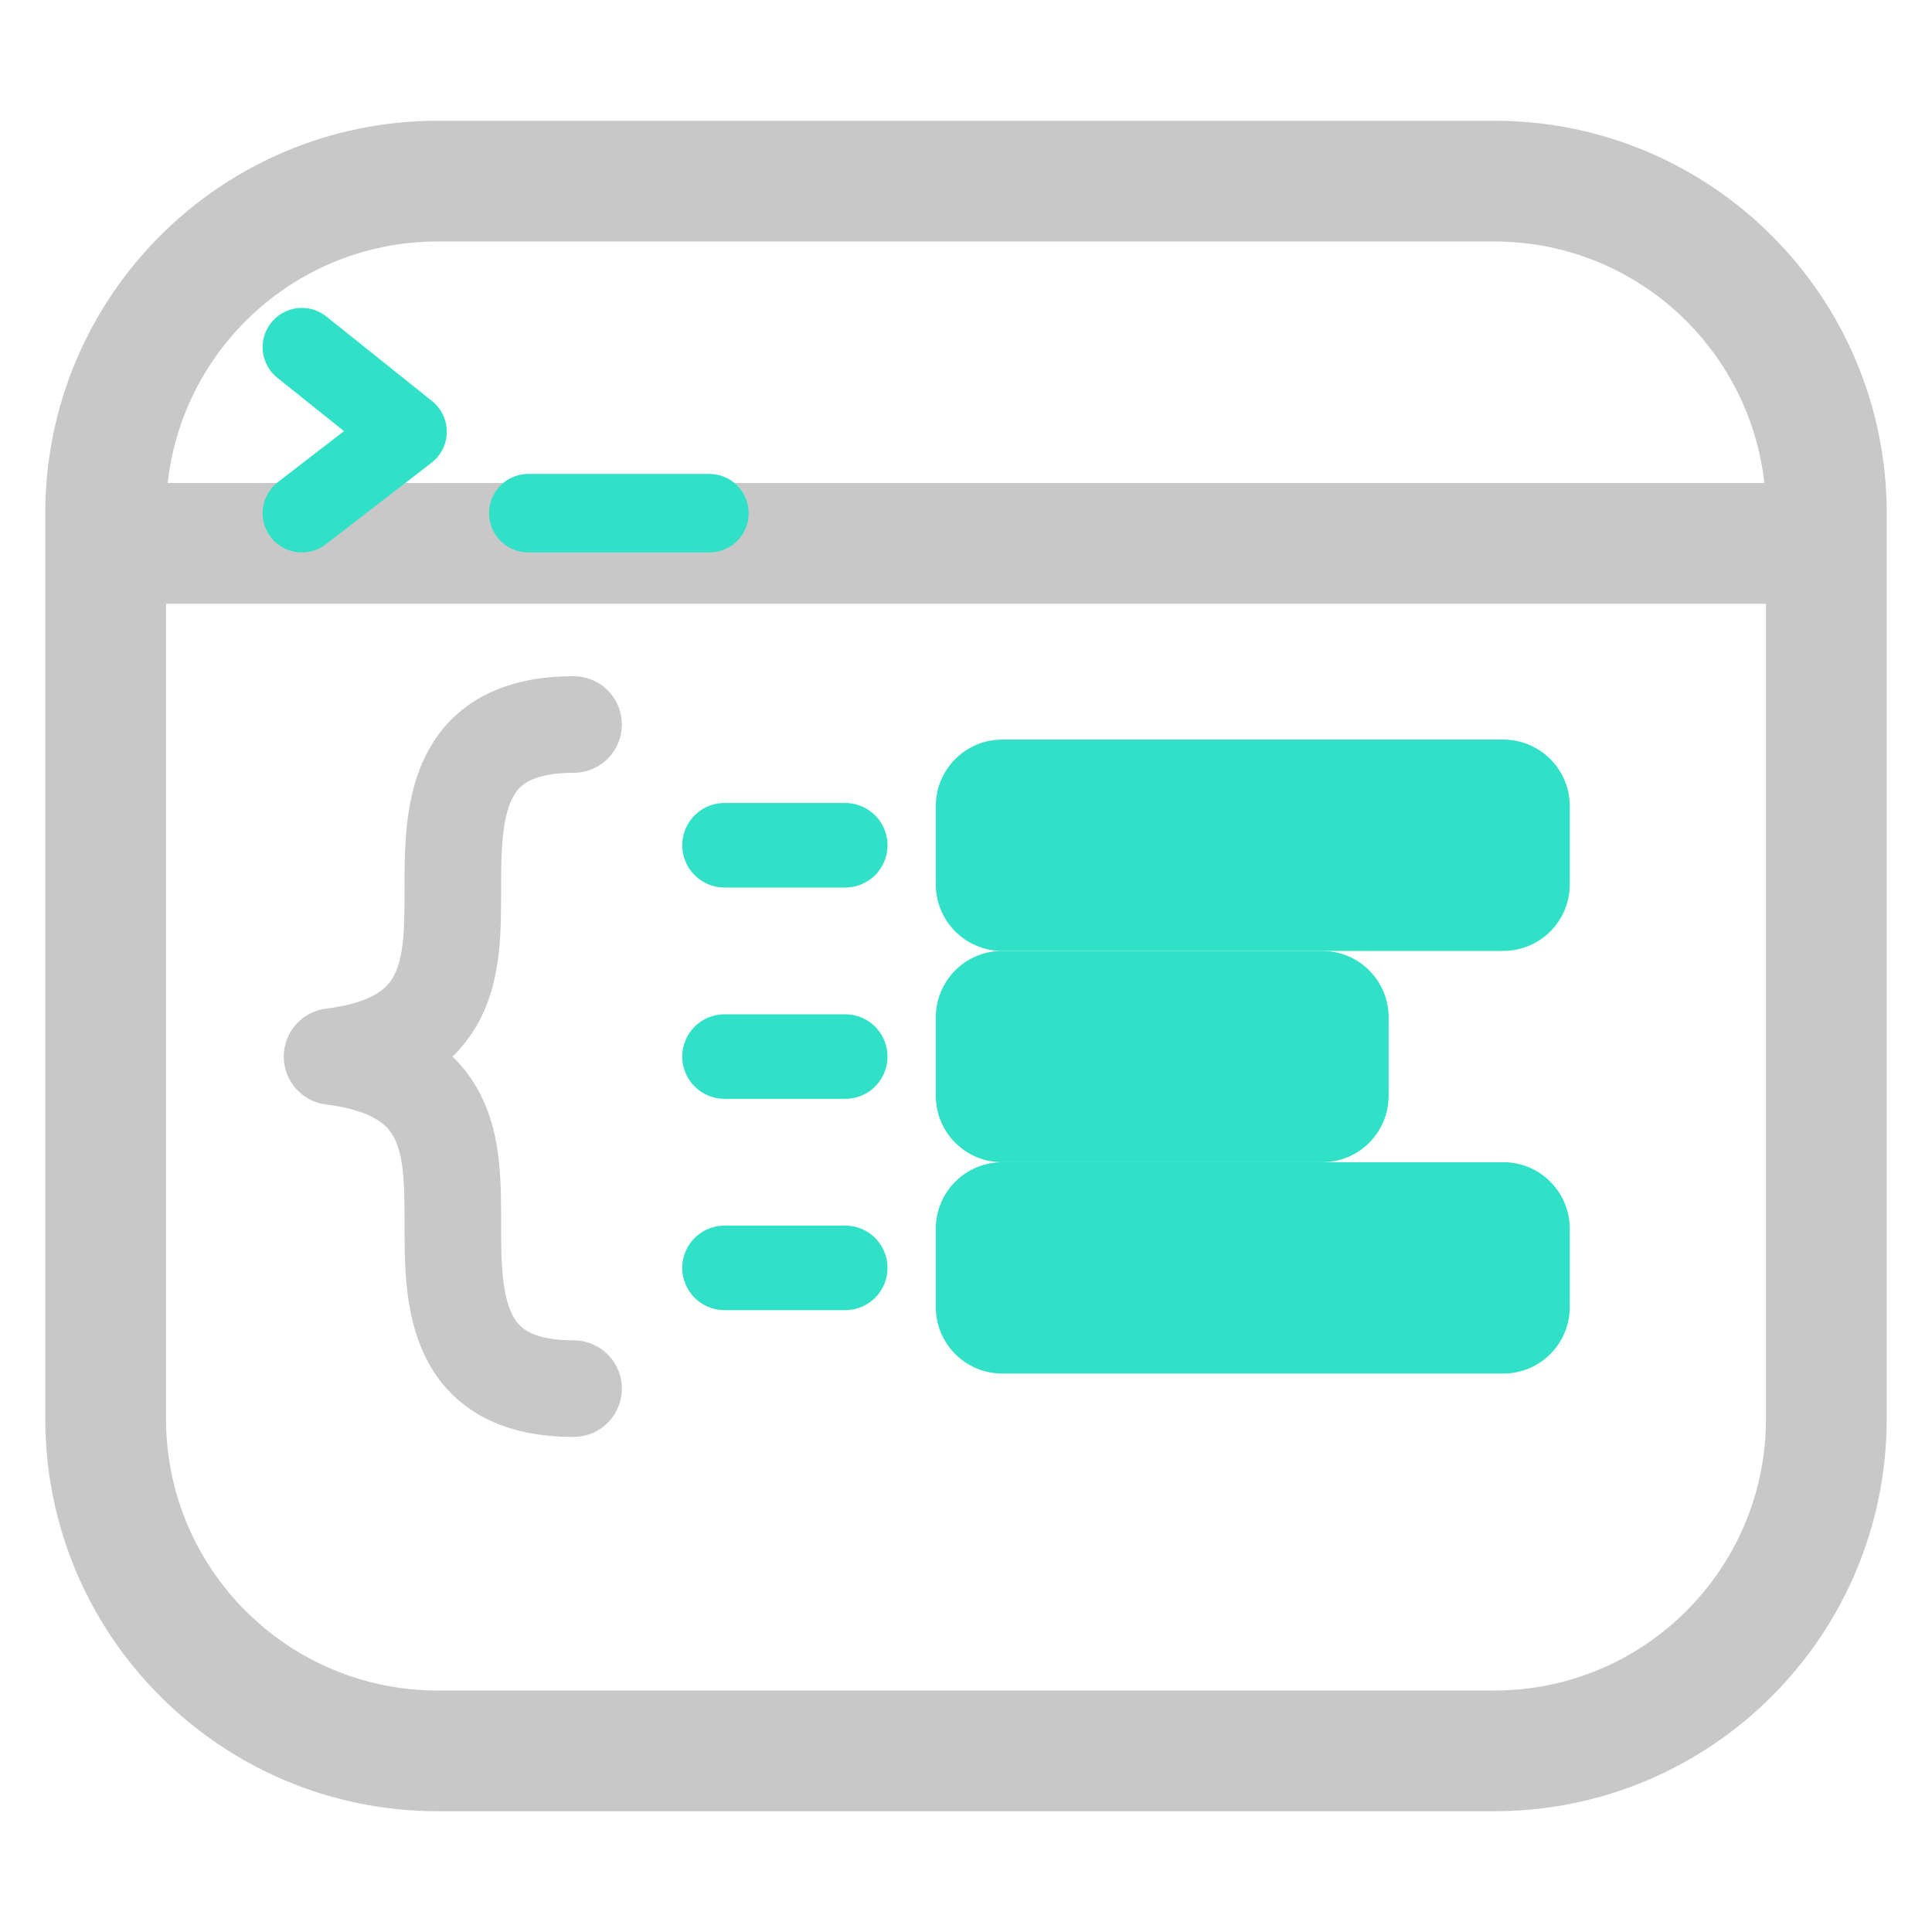
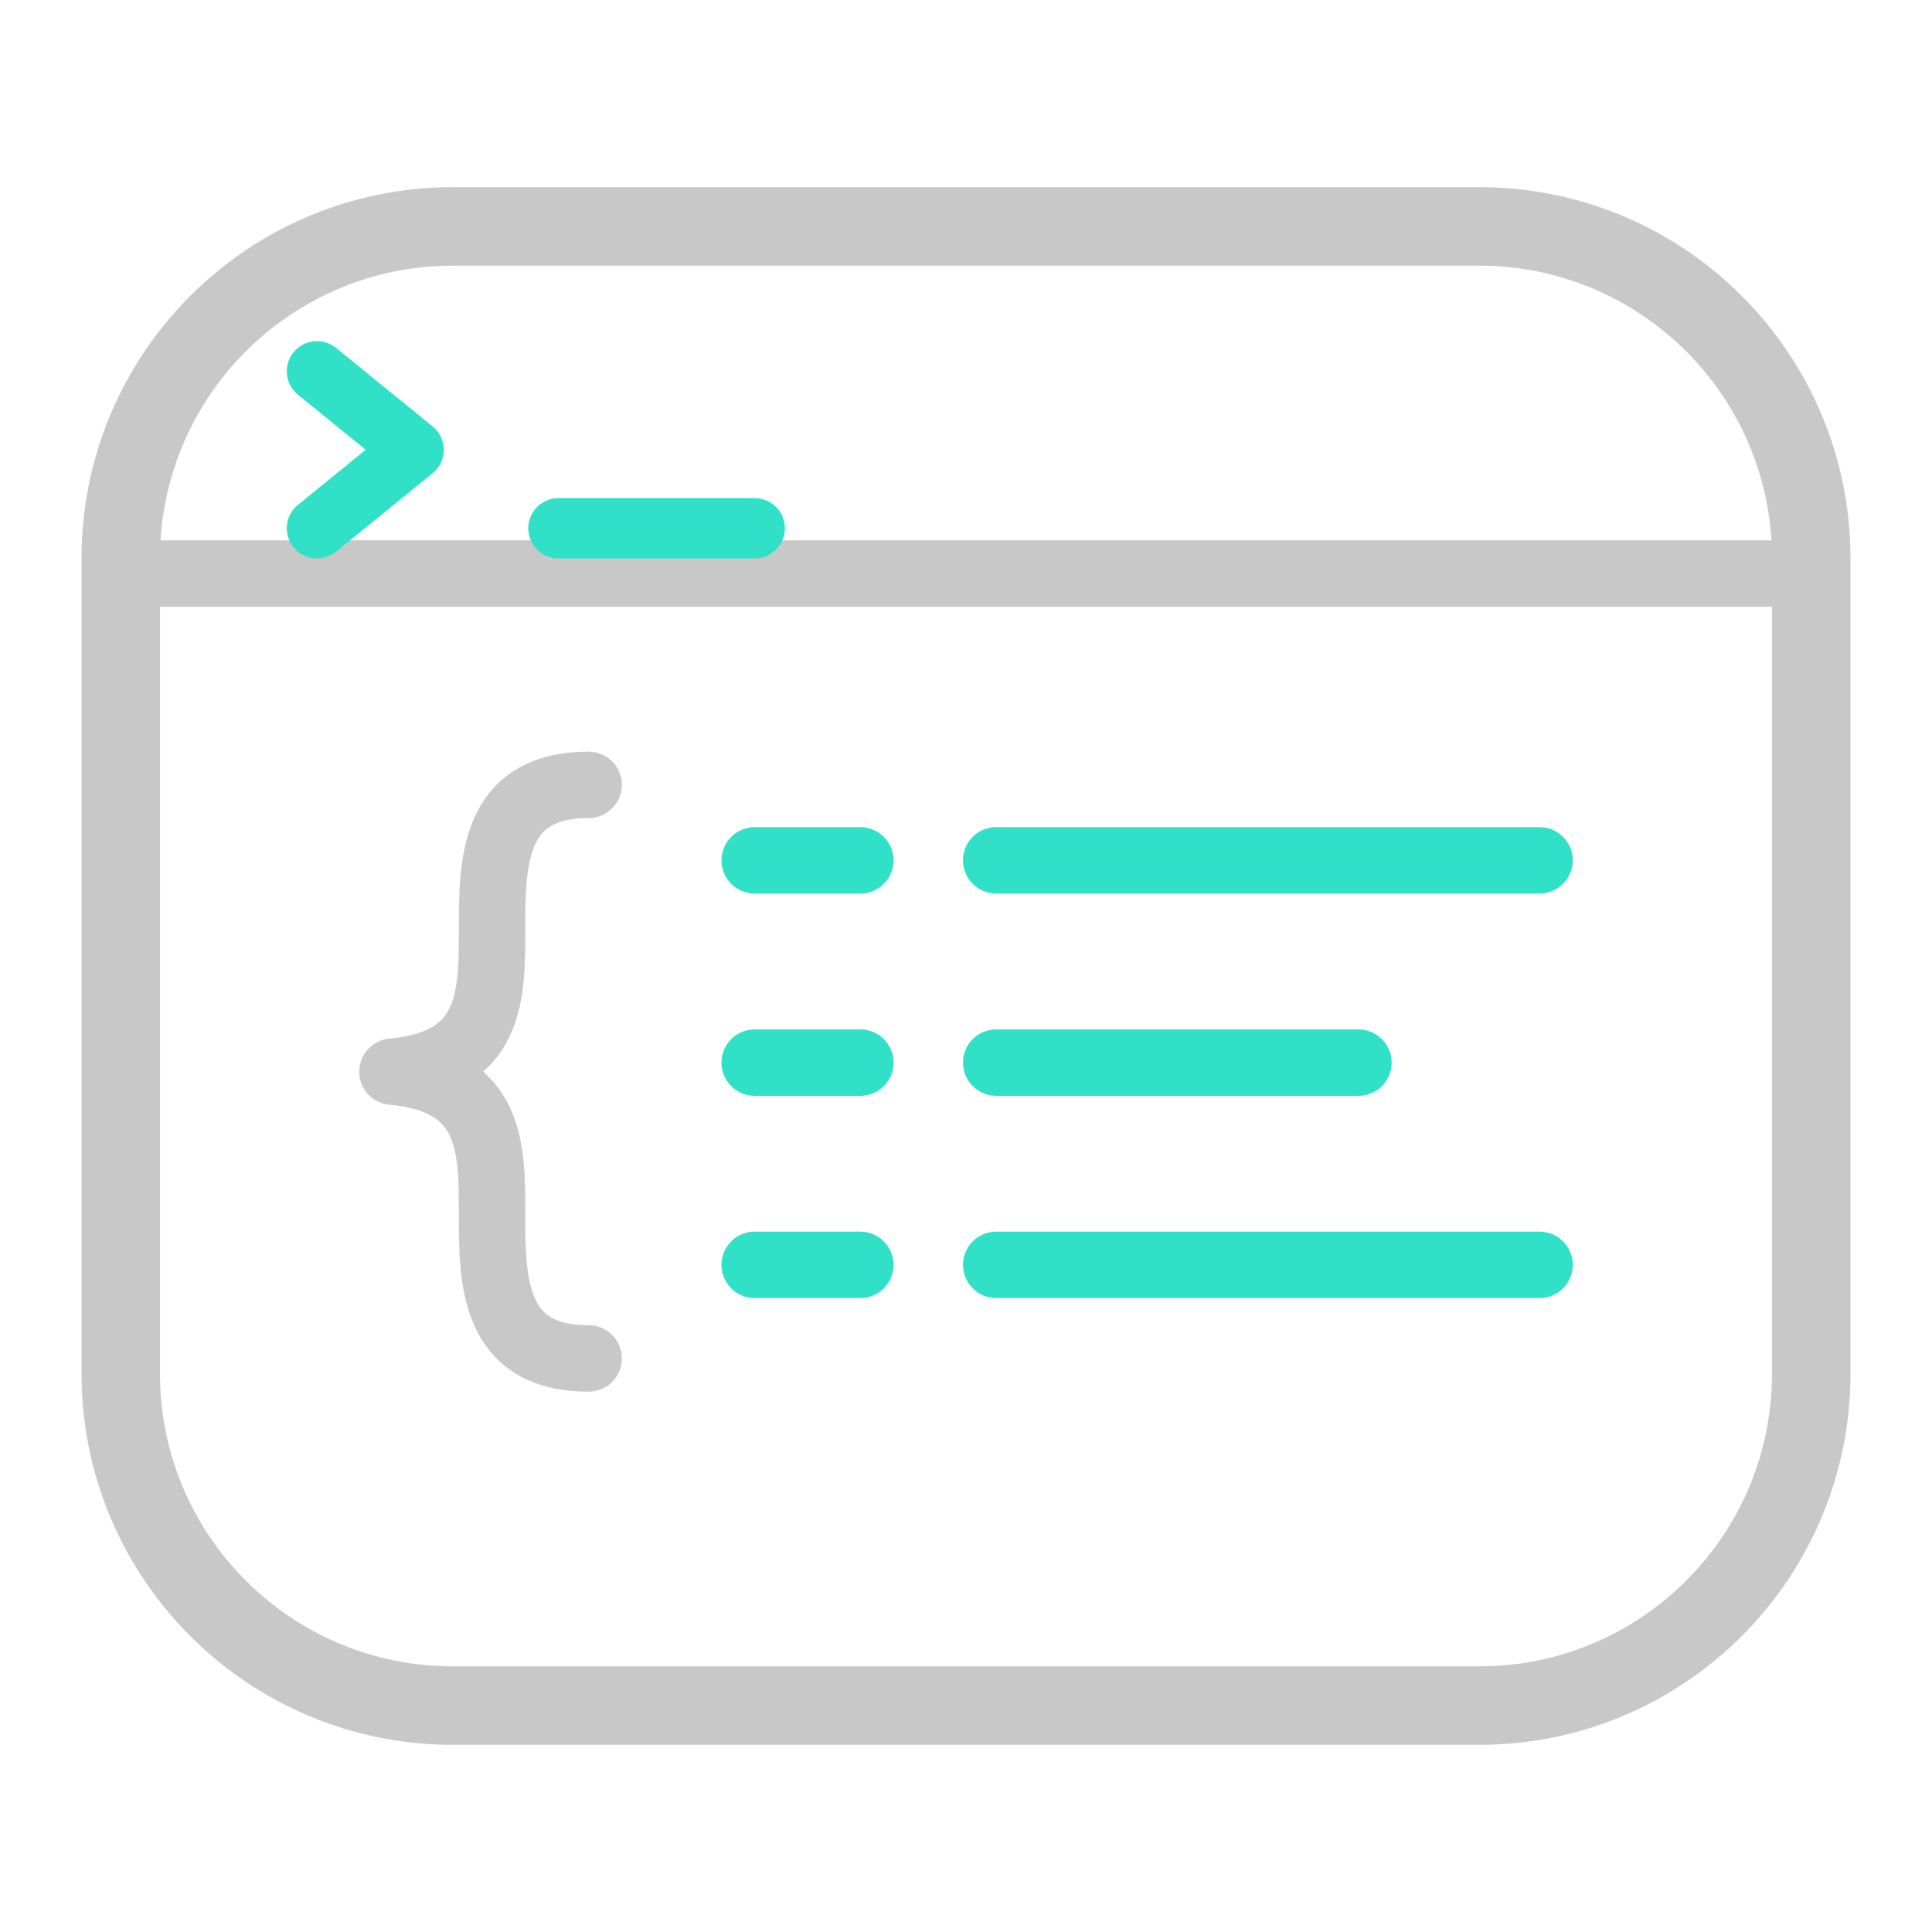
<svg xmlns="http://www.w3.org/2000/svg" viewBox="0 0 64 64" fill="none">
-   <rect x="3.5" y="6" width="57" height="52" rx="11" stroke="#c8c8c8" stroke-width="4" />
-   <path d="M3.5 18h57" stroke="#c8c8c8" stroke-width="4" />
-   <path d="M10 11.5l3.5 2.8L10 17" stroke="#30e1c8" stroke-width="2.6" stroke-linecap="round" stroke-linejoin="round" />
-   <path d="M17.5 17h6" stroke="#30e1c8" stroke-width="2.6" stroke-linecap="round" />
-   <path d="M19 24c-4 0-4 3-4 5.5s0 5-4 5.5c4 .5 4 3 4 5.5s0 5.5 4 5.5" stroke="#c8c8c8" stroke-width="3.2" stroke-linecap="round" stroke-linejoin="round" />
-   <g stroke="#30e1c8" stroke-width="2.8" stroke-linecap="round">
-     <path d="M24 28h4M24 35h4M24 42h4" />
-   </g>
-   <g fill="#30e1c8">
-     <rect x="31" y="24.5" width="21" height="7" rx="2.2" />
-     <rect x="31" y="31.5" width="15" height="7" rx="2.2" />
-     <rect x="31" y="38.5" width="21" height="7" rx="2.2" />
+   <rect x="4" y="7.5" width="56" height="49" rx="11" stroke="#c8c8c8" stroke-width="2.6" />
+   <path d="M4 19h56" stroke="#c8c8c8" stroke-width="2.2" />
+   <path d="M10.5 12.3l3.2 2.6-3.2 2.6" stroke="#30e1c8" stroke-width="2" stroke-linecap="round" stroke-linejoin="round" />
+   <path d="M18.5 17.5h6.5" stroke="#30e1c8" stroke-width="2" stroke-linecap="round" />
+   <path d="M19.5 26c-3.2 0-3.2 2.6-3.2 4.8s0 4.4-3.3 4.7c3.3.3 3.3 2.5 3.3 4.7s0 4.8 3.2 4.8" stroke="#c8c8c8" stroke-width="2.2" stroke-linecap="round" stroke-linejoin="round" />
+   <g stroke="#30e1c8" stroke-width="2.2" stroke-linecap="round">
+     <path d="M25 28.5h3.5M25 35.2h3.5M25 41.9h3.5" />
+     <path d="M33 28.5h18M33 35.2h12M33 41.9h18" />
  </g>
</svg>
